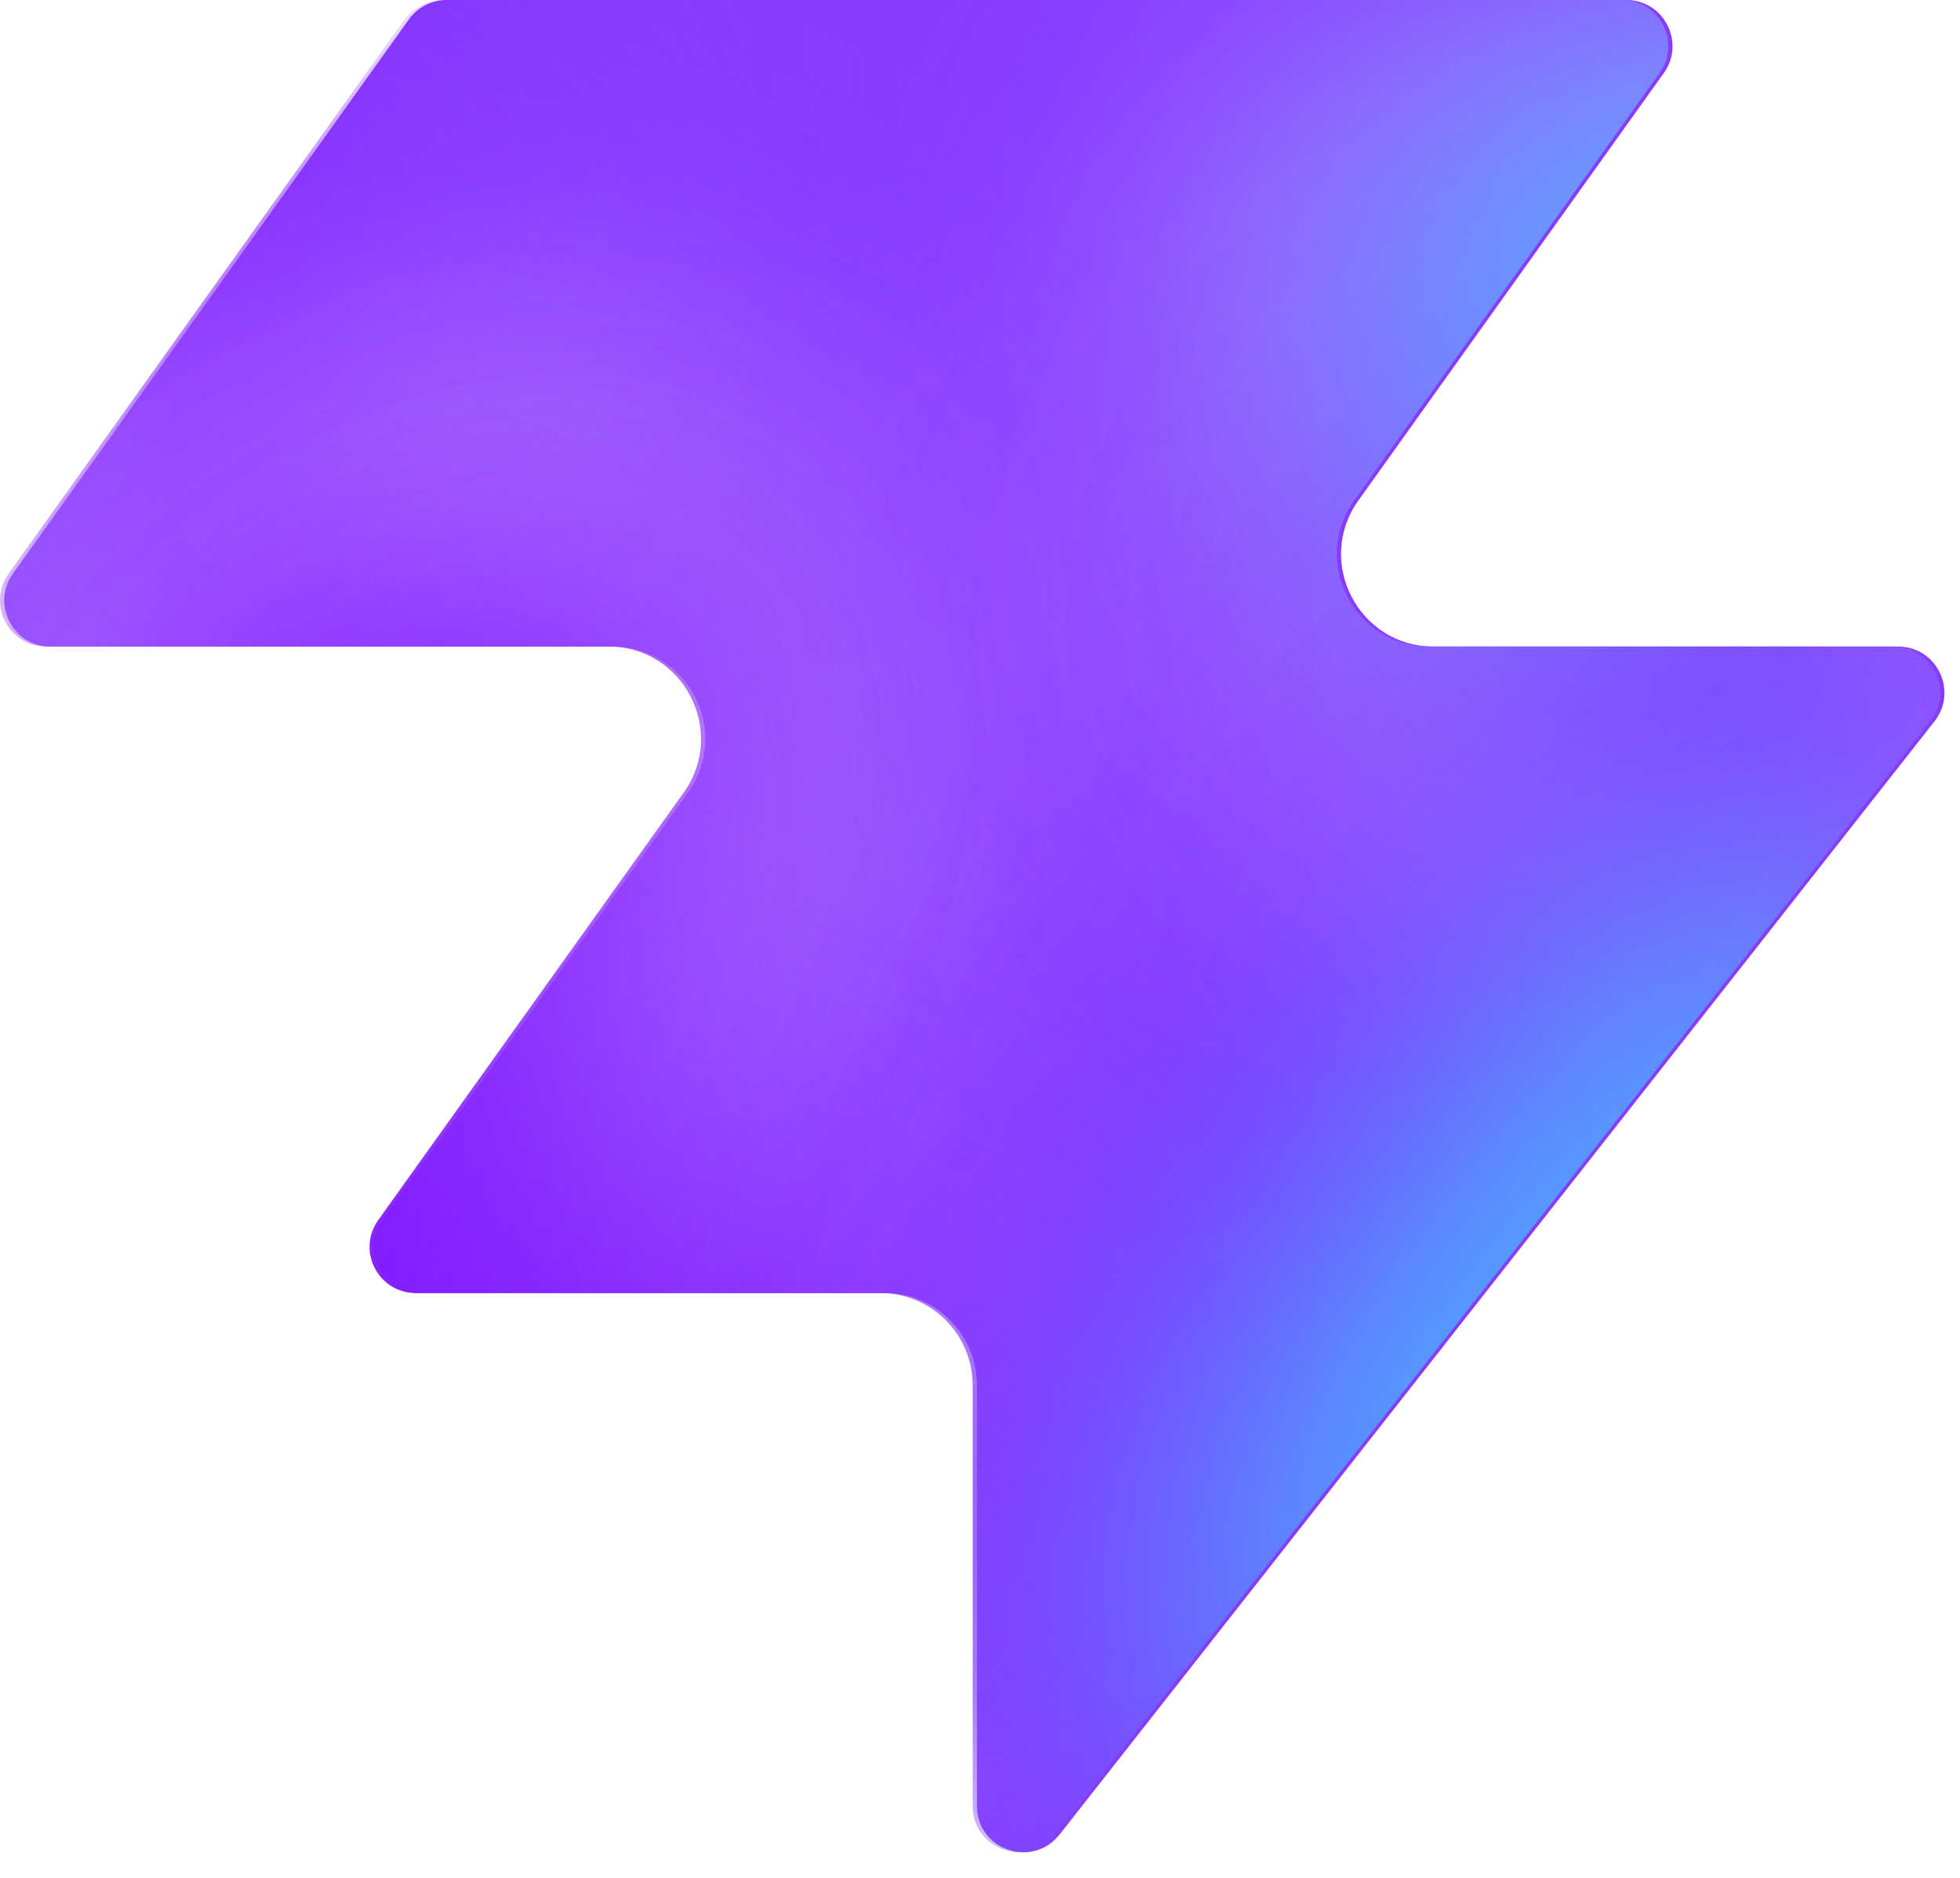
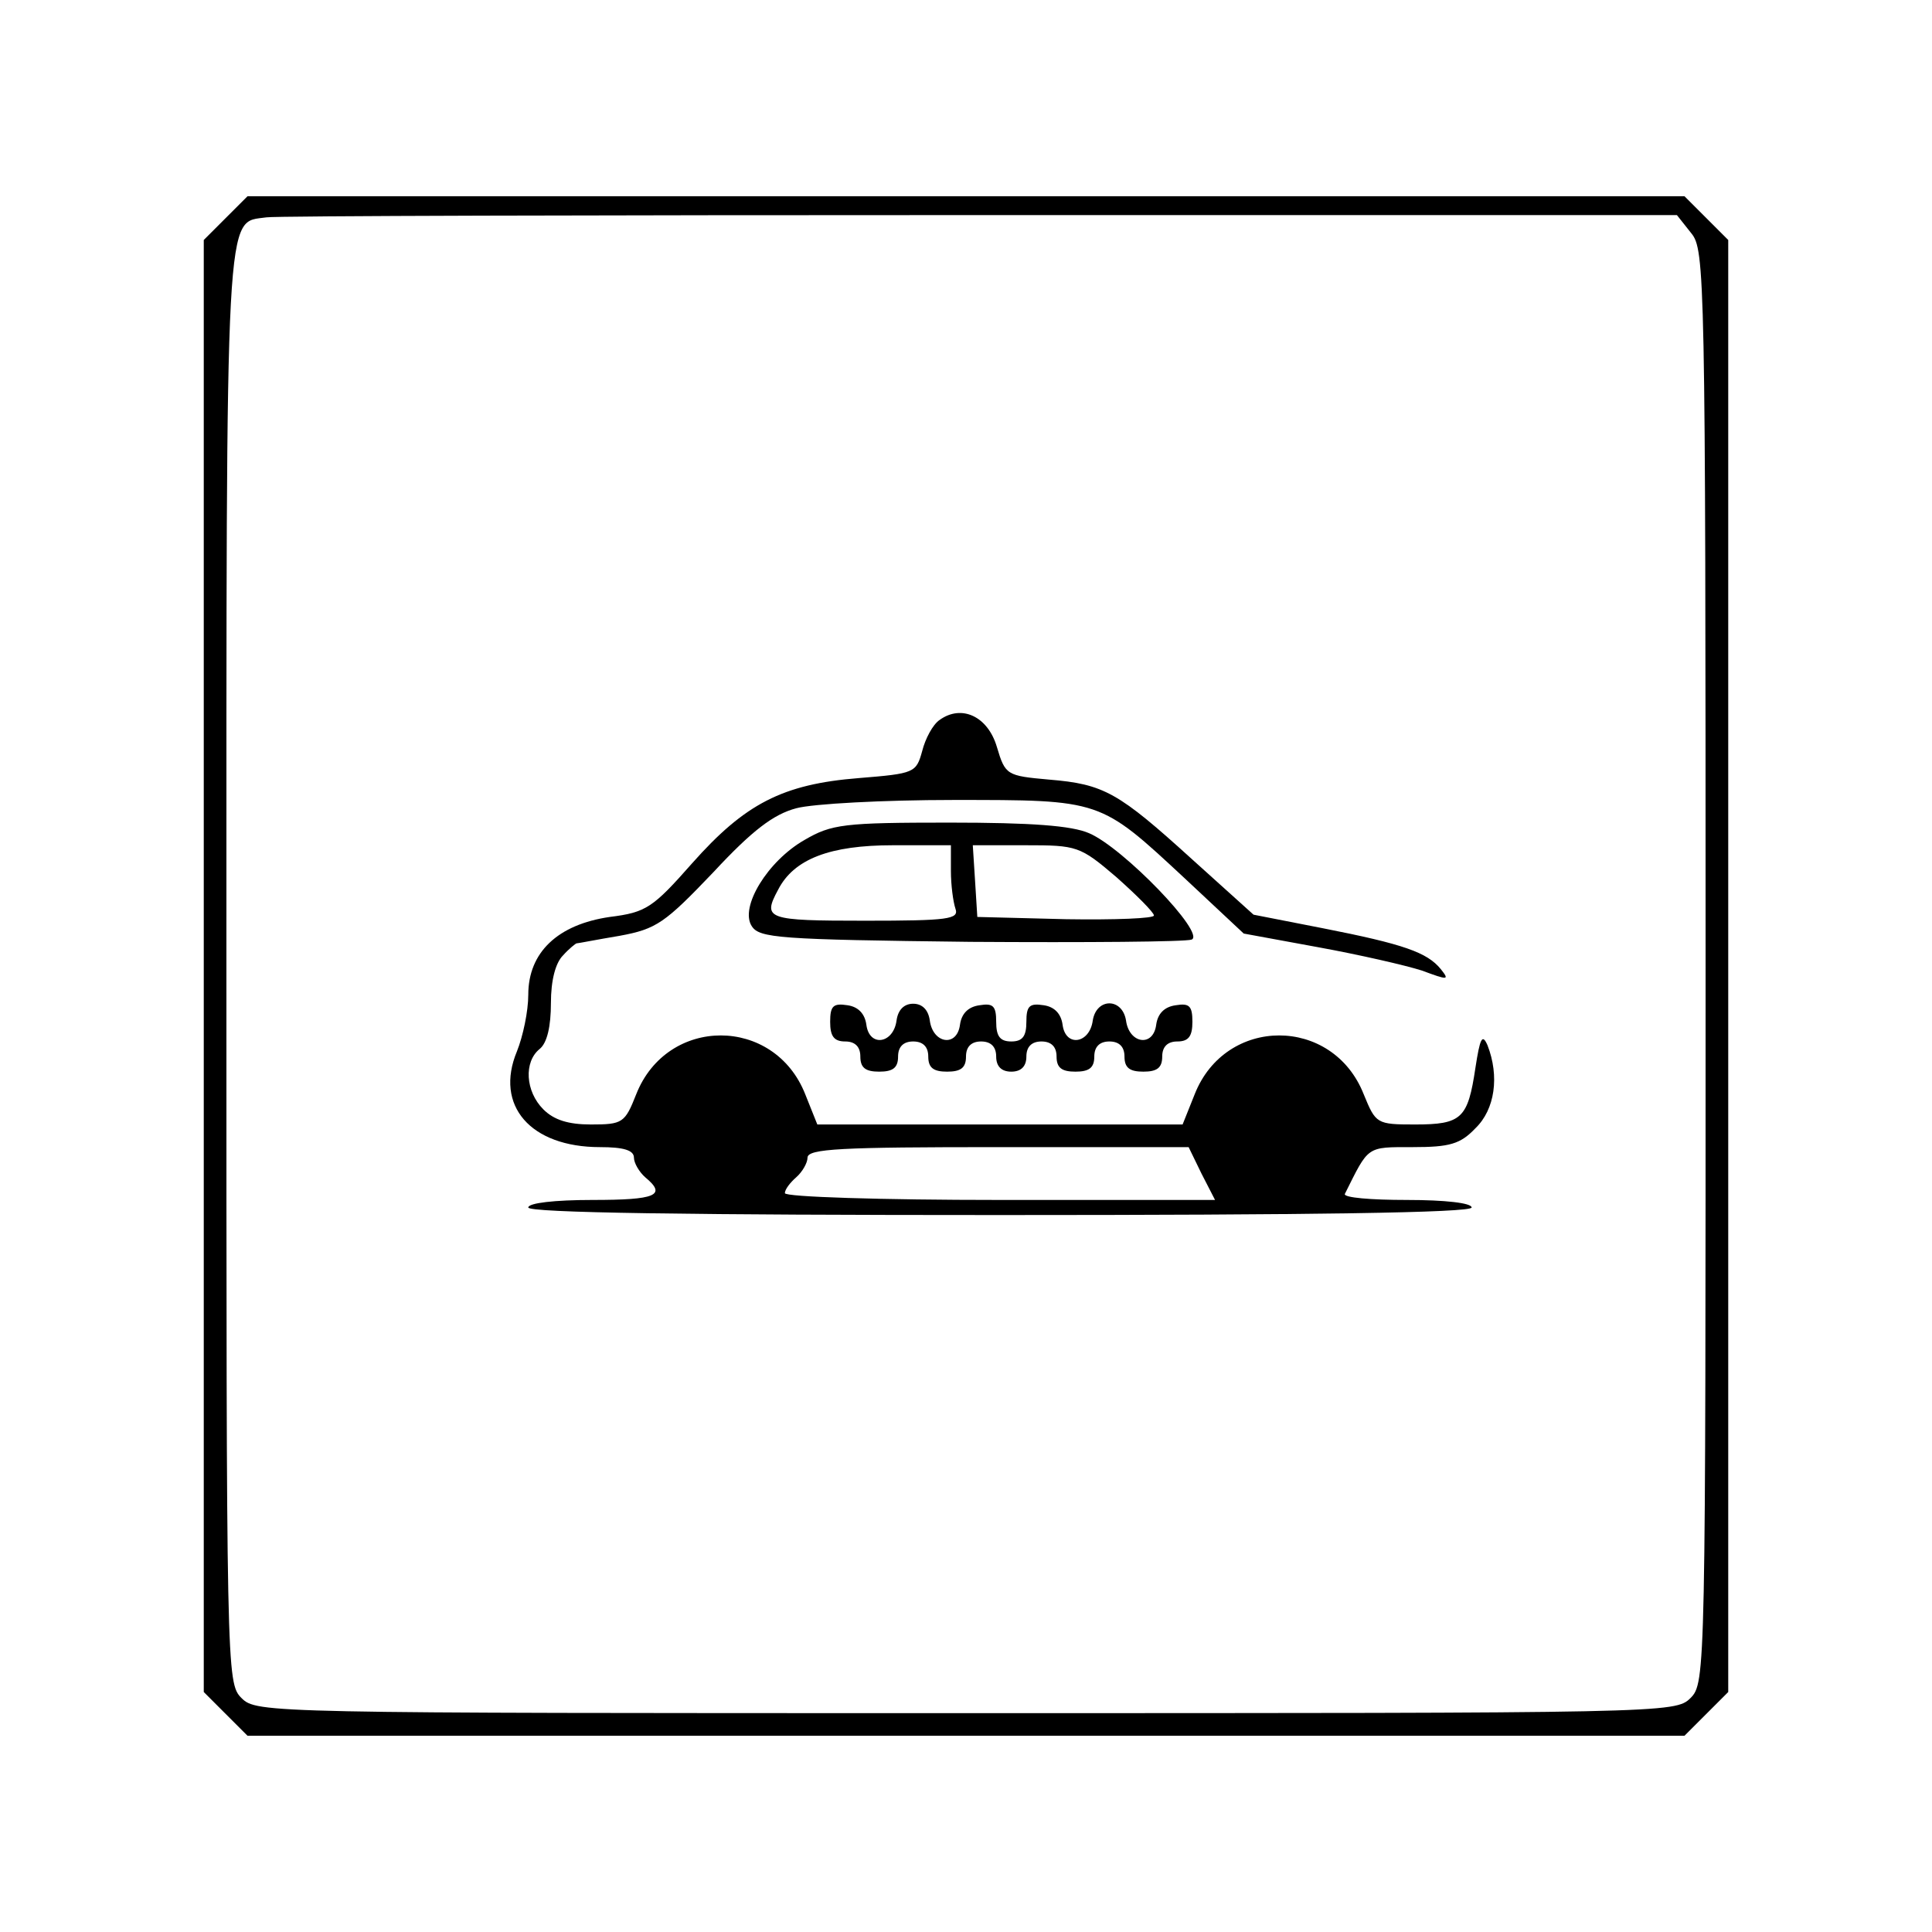
- <svg xmlns="http://www.w3.org/2000/svg" width="48" height="46" fill="none" viewBox="0 0 48 46">
-   <path fill="#863bff" d="M25.946 44.938c-.664.845-2.021.375-2.021-.698V33.937a2.26 2.26 0 0 0-2.262-2.262H10.287c-.92 0-1.456-1.04-.92-1.788l7.48-10.471c1.07-1.497 0-3.578-1.842-3.578H1.237c-.92 0-1.456-1.04-.92-1.788L10.013.474c.214-.297.556-.474.92-.474h28.894c.92 0 1.456 1.04.92 1.788l-7.48 10.471c-1.07 1.498 0 3.579 1.842 3.579h11.377c.943 0 1.473 1.088.89 1.83L25.947 44.94z" style="fill:#863bff;fill:color(display-p3 .525 .23 1);fill-opacity:1" />
-   <mask id="a" width="48" height="46" x="0" y="0" maskUnits="userSpaceOnUse" style="mask-type:alpha">
-     <path fill="#000" d="M25.842 44.938c-.664.844-2.021.375-2.021-.698V33.937a2.26 2.26 0 0 0-2.262-2.262H10.183c-.92 0-1.456-1.04-.92-1.788l7.48-10.471c1.07-1.498 0-3.579-1.842-3.579H1.133c-.92 0-1.456-1.04-.92-1.787L9.91.473c.214-.297.556-.474.92-.474h28.894c.92 0 1.456 1.04.92 1.788l-7.48 10.471c-1.07 1.498 0 3.578 1.842 3.578h11.377c.943 0 1.473 1.088.89 1.832L25.843 44.94z" style="fill:#000;fill-opacity:1" />
-   </mask>
-   <g mask="url(#a)">
-     <g filter="url(#b)">
-       <ellipse cx="5.508" cy="14.704" fill="#ede6ff" rx="5.508" ry="14.704" style="fill:#ede6ff;fill:color(display-p3 .927 .903 1);fill-opacity:1" transform="matrix(.00324 1 1 -.00324 -4.47 31.516)" />
-     </g>
-     <g filter="url(#c)">
-       <ellipse cx="10.399" cy="29.851" fill="#ede6ff" rx="10.399" ry="29.851" style="fill:#ede6ff;fill:color(display-p3 .927 .903 1);fill-opacity:1" transform="matrix(.00324 1 1 -.00324 -39.328 7.883)" />
-     </g>
-     <g filter="url(#d)">
-       <ellipse cx="5.508" cy="30.487" fill="#7e14ff" rx="5.508" ry="30.487" style="fill:#7e14ff;fill:color(display-p3 .492 .077 1);fill-opacity:1" transform="rotate(89.814 -25.913 -14.639)scale(1 -1)" />
-     </g>
-     <g filter="url(#e)">
-       <ellipse cx="5.508" cy="30.599" fill="#7e14ff" rx="5.508" ry="30.599" style="fill:#7e14ff;fill:color(display-p3 .492 .077 1);fill-opacity:1" transform="rotate(89.814 -32.644 -3.334)scale(1 -1)" />
-     </g>
-     <g filter="url(#f)">
-       <ellipse cx="5.508" cy="30.599" fill="#7e14ff" rx="5.508" ry="30.599" style="fill:#7e14ff;fill:color(display-p3 .492 .077 1);fill-opacity:1" transform="matrix(.00324 1 1 -.00324 -34.34 30.47)" />
-     </g>
-     <g filter="url(#g)">
-       <ellipse cx="14.072" cy="22.078" fill="#ede6ff" rx="14.072" ry="22.078" style="fill:#ede6ff;fill:color(display-p3 .927 .903 1);fill-opacity:1" transform="rotate(93.35 24.506 48.493)scale(-1 1)" />
-     </g>
-     <g filter="url(#h)">
-       <ellipse cx="3.47" cy="21.501" fill="#7e14ff" rx="3.47" ry="21.501" style="fill:#7e14ff;fill:color(display-p3 .492 .077 1);fill-opacity:1" transform="rotate(89.009 28.708 47.59)scale(-1 1)" />
-     </g>
-     <g filter="url(#i)">
-       <ellipse cx="3.47" cy="21.501" fill="#7e14ff" rx="3.47" ry="21.501" style="fill:#7e14ff;fill:color(display-p3 .492 .077 1);fill-opacity:1" transform="rotate(89.009 28.708 47.59)scale(-1 1)" />
-     </g>
-     <g filter="url(#j)">
-       <ellipse cx=".387" cy="8.972" fill="#7e14ff" rx="4.407" ry="29.108" style="fill:#7e14ff;fill:color(display-p3 .492 .077 1);fill-opacity:1" transform="rotate(39.51 .387 8.972)" />
-     </g>
-     <g filter="url(#k)">
-       <ellipse cx="47.523" cy="-6.092" fill="#7e14ff" rx="4.407" ry="29.108" style="fill:#7e14ff;fill:color(display-p3 .492 .077 1);fill-opacity:1" transform="rotate(37.892 47.523 -6.092)" />
-     </g>
-     <g filter="url(#l)">
-       <ellipse cx="41.412" cy="6.333" fill="#47bfff" rx="5.971" ry="9.665" style="fill:#47bfff;fill:color(display-p3 .28 .748 1);fill-opacity:1" transform="rotate(37.892 41.412 6.333)" />
-     </g>
-     <g filter="url(#m)">
-       <ellipse cx="-1.879" cy="38.332" fill="#7e14ff" rx="4.407" ry="29.108" style="fill:#7e14ff;fill:color(display-p3 .492 .077 1);fill-opacity:1" transform="rotate(37.892 -1.88 38.332)" />
-     </g>
-     <g filter="url(#n)">
-       <ellipse cx="-1.879" cy="38.332" fill="#7e14ff" rx="4.407" ry="29.108" style="fill:#7e14ff;fill:color(display-p3 .492 .077 1);fill-opacity:1" transform="rotate(37.892 -1.88 38.332)" />
-     </g>
-     <g filter="url(#o)">
-       <ellipse cx="35.651" cy="29.907" fill="#7e14ff" rx="4.407" ry="29.108" style="fill:#7e14ff;fill:color(display-p3 .492 .077 1);fill-opacity:1" transform="rotate(37.892 35.651 29.907)" />
-     </g>
-     <g filter="url(#p)">
-       <ellipse cx="38.418" cy="32.4" fill="#47bfff" rx="5.971" ry="15.297" style="fill:#47bfff;fill:color(display-p3 .28 .748 1);fill-opacity:1" transform="rotate(37.892 38.418 32.4)" />
-     </g>
+ <svg xmlns="http://www.w3.org/2000/svg" version="1.0" width="256pt" height="256pt" viewBox="0 0 256 256" preserveAspectRatio="xMidYMid meet">
+   <g transform="translate(0,256) scale(0.1,-0.1)" fill="#000000" stroke="none">
+     <path d="M299 2271 l-29 -29 0 -962 0 -962 29 -29 29 -29 952 0 952 0 29 29 29 29 0 962 0 962 -29 29 -29 29 -952 0 -952 0 -29 -29z m1942 -20 c18 -22 19 -54 19 -972 0 -936 0 -949 -20 -969 -20 -20 -33 -20 -960 -20 -927 0 -940 0 -960 20 -20 20 -20 33 -20 968 0 1027 -2 986 53 994 12 2 438 3 945 3 l924 0 19 -24z" />
+     <path d="M1245 1606 c-9 -6 -19 -25 -23 -41 -8 -29 -10 -30 -84 -36 -101 -8 -151 -34 -221 -113 -52 -59 -61 -65 -109 -71 -69 -10 -108 -47 -108 -103 0 -22 -7 -55 -15 -75 -30 -72 18 -127 110 -127 31 0 45 -4 45 -14 0 -7 7 -19 15 -26 29 -24 14 -30 -70 -30 -50 0 -85 -4 -85 -10 0 -7 215 -10 625 -10 410 0 625 3 625 10 0 6 -35 10 -86 10 -47 0 -84 3 -82 8 32 64 28 62 90 62 49 0 63 4 83 25 26 25 32 69 16 110 -7 16 -10 9 -16 -30 -10 -67 -18 -75 -80 -75 -51 0 -52 1 -68 40 -41 104 -183 104 -224 0 l-16 -40 -242 0 -242 0 -16 40 c-41 104 -183 104 -224 0 -15 -38 -18 -40 -60 -40 -30 0 -49 6 -63 20 -24 24 -26 63 -5 80 10 8 15 30 15 61 0 30 6 53 16 63 8 9 17 16 18 16 2 0 27 5 57 10 49 9 60 17 124 84 52 56 80 77 110 85 22 6 116 11 208 11 197 0 194 1 307 -104 l78 -73 98 -18 c55 -10 116 -24 138 -31 35 -13 37 -13 25 2 -18 22 -49 33 -156 54 l-92 18 -81 73 c-98 89 -117 100 -190 106 -56 5 -58 6 -69 43 -12 41 -47 57 -76 36z m347 -601 l18 -35 -285 0 c-157 0 -285 4 -285 9 0 5 7 14 15 21 8 7 15 19 15 26 0 12 45 14 253 14 l252 0 17 -35z" />
+     <path d="M1066 1447 c-49 -28 -86 -89 -70 -114 10 -16 35 -18 290 -21 153 -1 285 0 293 3 19 8 -91 122 -136 141 -23 10 -76 14 -185 14 -140 0 -156 -2 -192 -23z m194 -41 c0 -19 3 -41 6 -50 5 -14 -9 -16 -120 -16 -130 0 -136 2 -115 41 21 41 69 59 152 59 l77 0 0 -34z m219 -8 c27 -24 50 -47 50 -51 1 -4 -52 -6 -116 -5 l-118 3 -3 48 -3 47 70 0 c68 0 72 -1 120 -42z" />
+     <path d="M1100 1206 c0 -19 5 -26 20 -26 13 0 20 -7 20 -20 0 -15 7 -20 25 -20 18 0 25 5 25 20 0 13 7 20 20 20 13 0 20 -7 20 -20 0 -15 7 -20 25 -20 18 0 25 5 25 20 0 13 7 20 20 20 13 0 20 -7 20 -20 0 -13 7 -20 20 -20 13 0 20 7 20 20 0 13 7 20 20 20 13 0 20 -7 20 -20 0 -15 7 -20 25 -20 18 0 25 5 25 20 0 13 7 20 20 20 13 0 20 -7 20 -20 0 -15 7 -20 25 -20 18 0 25 5 25 20 0 13 7 20 20 20 15 0 20 7 20 26 0 21 -4 25 -22 22 -15 -2 -24 -11 -26 -26 -4 -30 -36 -25 -40 6 -5 30 -39 30 -44 0 -4 -31 -36 -36 -40 -6 -2 15 -11 24 -25 26 -19 3 -23 -1 -23 -22 0 -19 -5 -26 -20 -26 -15 0 -20 7 -20 26 0 21 -4 25 -22 22 -15 -2 -24 -11 -26 -26 -4 -30 -36 -25 -40 6 -2 14 -10 22 -22 22 -12 0 -20 -8 -22 -22 -4 -31 -36 -36 -40 -6 -2 15 -11 24 -25 26 -19 3 -23 -1 -23 -22z" />
  </g>
-   <defs>
-     <filter id="b" width="60.045" height="41.654" x="-19.77" y="16.149" color-interpolation-filters="sRGB" filterUnits="userSpaceOnUse">
-       <feFlood flood-opacity="0" result="BackgroundImageFix" />
-       <feBlend in="SourceGraphic" in2="BackgroundImageFix" result="shape" />
-       <feGaussianBlur result="effect1_foregroundBlur_2002_17158" stdDeviation="7.659" />
-     </filter>
-     <filter id="c" width="90.34" height="51.437" x="-54.613" y="-7.533" color-interpolation-filters="sRGB" filterUnits="userSpaceOnUse">
-       <feFlood flood-opacity="0" result="BackgroundImageFix" />
-       <feBlend in="SourceGraphic" in2="BackgroundImageFix" result="shape" />
-       <feGaussianBlur result="effect1_foregroundBlur_2002_17158" stdDeviation="7.659" />
-     </filter>
-     <filter id="d" width="79.355" height="29.4" x="-49.64" y="2.03" color-interpolation-filters="sRGB" filterUnits="userSpaceOnUse">
-       <feFlood flood-opacity="0" result="BackgroundImageFix" />
-       <feBlend in="SourceGraphic" in2="BackgroundImageFix" result="shape" />
-       <feGaussianBlur result="effect1_foregroundBlur_2002_17158" stdDeviation="4.596" />
-     </filter>
-     <filter id="e" width="79.579" height="29.4" x="-45.045" y="20.029" color-interpolation-filters="sRGB" filterUnits="userSpaceOnUse">
-       <feFlood flood-opacity="0" result="BackgroundImageFix" />
-       <feBlend in="SourceGraphic" in2="BackgroundImageFix" result="shape" />
-       <feGaussianBlur result="effect1_foregroundBlur_2002_17158" stdDeviation="4.596" />
-     </filter>
-     <filter id="f" width="79.579" height="29.4" x="-43.513" y="21.178" color-interpolation-filters="sRGB" filterUnits="userSpaceOnUse">
-       <feFlood flood-opacity="0" result="BackgroundImageFix" />
-       <feBlend in="SourceGraphic" in2="BackgroundImageFix" result="shape" />
-       <feGaussianBlur result="effect1_foregroundBlur_2002_17158" stdDeviation="4.596" />
-     </filter>
-     <filter id="g" width="74.749" height="58.852" x="15.756" y="-17.901" color-interpolation-filters="sRGB" filterUnits="userSpaceOnUse">
-       <feFlood flood-opacity="0" result="BackgroundImageFix" />
-       <feBlend in="SourceGraphic" in2="BackgroundImageFix" result="shape" />
-       <feGaussianBlur result="effect1_foregroundBlur_2002_17158" stdDeviation="7.659" />
-     </filter>
-     <filter id="h" width="61.377" height="25.362" x="23.548" y="2.284" color-interpolation-filters="sRGB" filterUnits="userSpaceOnUse">
-       <feFlood flood-opacity="0" result="BackgroundImageFix" />
-       <feBlend in="SourceGraphic" in2="BackgroundImageFix" result="shape" />
-       <feGaussianBlur result="effect1_foregroundBlur_2002_17158" stdDeviation="4.596" />
-     </filter>
-     <filter id="i" width="61.377" height="25.362" x="23.548" y="2.284" color-interpolation-filters="sRGB" filterUnits="userSpaceOnUse">
-       <feFlood flood-opacity="0" result="BackgroundImageFix" />
-       <feBlend in="SourceGraphic" in2="BackgroundImageFix" result="shape" />
-       <feGaussianBlur result="effect1_foregroundBlur_2002_17158" stdDeviation="4.596" />
-     </filter>
-     <filter id="j" width="56.045" height="63.649" x="-27.636" y="-22.853" color-interpolation-filters="sRGB" filterUnits="userSpaceOnUse">
-       <feFlood flood-opacity="0" result="BackgroundImageFix" />
-       <feBlend in="SourceGraphic" in2="BackgroundImageFix" result="shape" />
-       <feGaussianBlur result="effect1_foregroundBlur_2002_17158" stdDeviation="4.596" />
-     </filter>
-     <filter id="k" width="54.814" height="64.646" x="20.116" y="-38.415" color-interpolation-filters="sRGB" filterUnits="userSpaceOnUse">
-       <feFlood flood-opacity="0" result="BackgroundImageFix" />
-       <feBlend in="SourceGraphic" in2="BackgroundImageFix" result="shape" />
-       <feGaussianBlur result="effect1_foregroundBlur_2002_17158" stdDeviation="4.596" />
-     </filter>
-     <filter id="l" width="33.541" height="35.313" x="24.641" y="-11.323" color-interpolation-filters="sRGB" filterUnits="userSpaceOnUse">
-       <feFlood flood-opacity="0" result="BackgroundImageFix" />
-       <feBlend in="SourceGraphic" in2="BackgroundImageFix" result="shape" />
-       <feGaussianBlur result="effect1_foregroundBlur_2002_17158" stdDeviation="4.596" />
-     </filter>
-     <filter id="m" width="54.814" height="64.646" x="-29.286" y="6.009" color-interpolation-filters="sRGB" filterUnits="userSpaceOnUse">
-       <feFlood flood-opacity="0" result="BackgroundImageFix" />
-       <feBlend in="SourceGraphic" in2="BackgroundImageFix" result="shape" />
-       <feGaussianBlur result="effect1_foregroundBlur_2002_17158" stdDeviation="4.596" />
-     </filter>
-     <filter id="n" width="54.814" height="64.646" x="-29.286" y="6.009" color-interpolation-filters="sRGB" filterUnits="userSpaceOnUse">
-       <feFlood flood-opacity="0" result="BackgroundImageFix" />
-       <feBlend in="SourceGraphic" in2="BackgroundImageFix" result="shape" />
-       <feGaussianBlur result="effect1_foregroundBlur_2002_17158" stdDeviation="4.596" />
-     </filter>
-     <filter id="o" width="54.814" height="64.646" x="8.244" y="-2.416" color-interpolation-filters="sRGB" filterUnits="userSpaceOnUse">
-       <feFlood flood-opacity="0" result="BackgroundImageFix" />
-       <feBlend in="SourceGraphic" in2="BackgroundImageFix" result="shape" />
-       <feGaussianBlur result="effect1_foregroundBlur_2002_17158" stdDeviation="4.596" />
-     </filter>
-     <filter id="p" width="39.409" height="43.623" x="18.713" y="10.588" color-interpolation-filters="sRGB" filterUnits="userSpaceOnUse">
-       <feFlood flood-opacity="0" result="BackgroundImageFix" />
-       <feBlend in="SourceGraphic" in2="BackgroundImageFix" result="shape" />
-       <feGaussianBlur result="effect1_foregroundBlur_2002_17158" stdDeviation="4.596" />
-     </filter>
-   </defs>
</svg>
